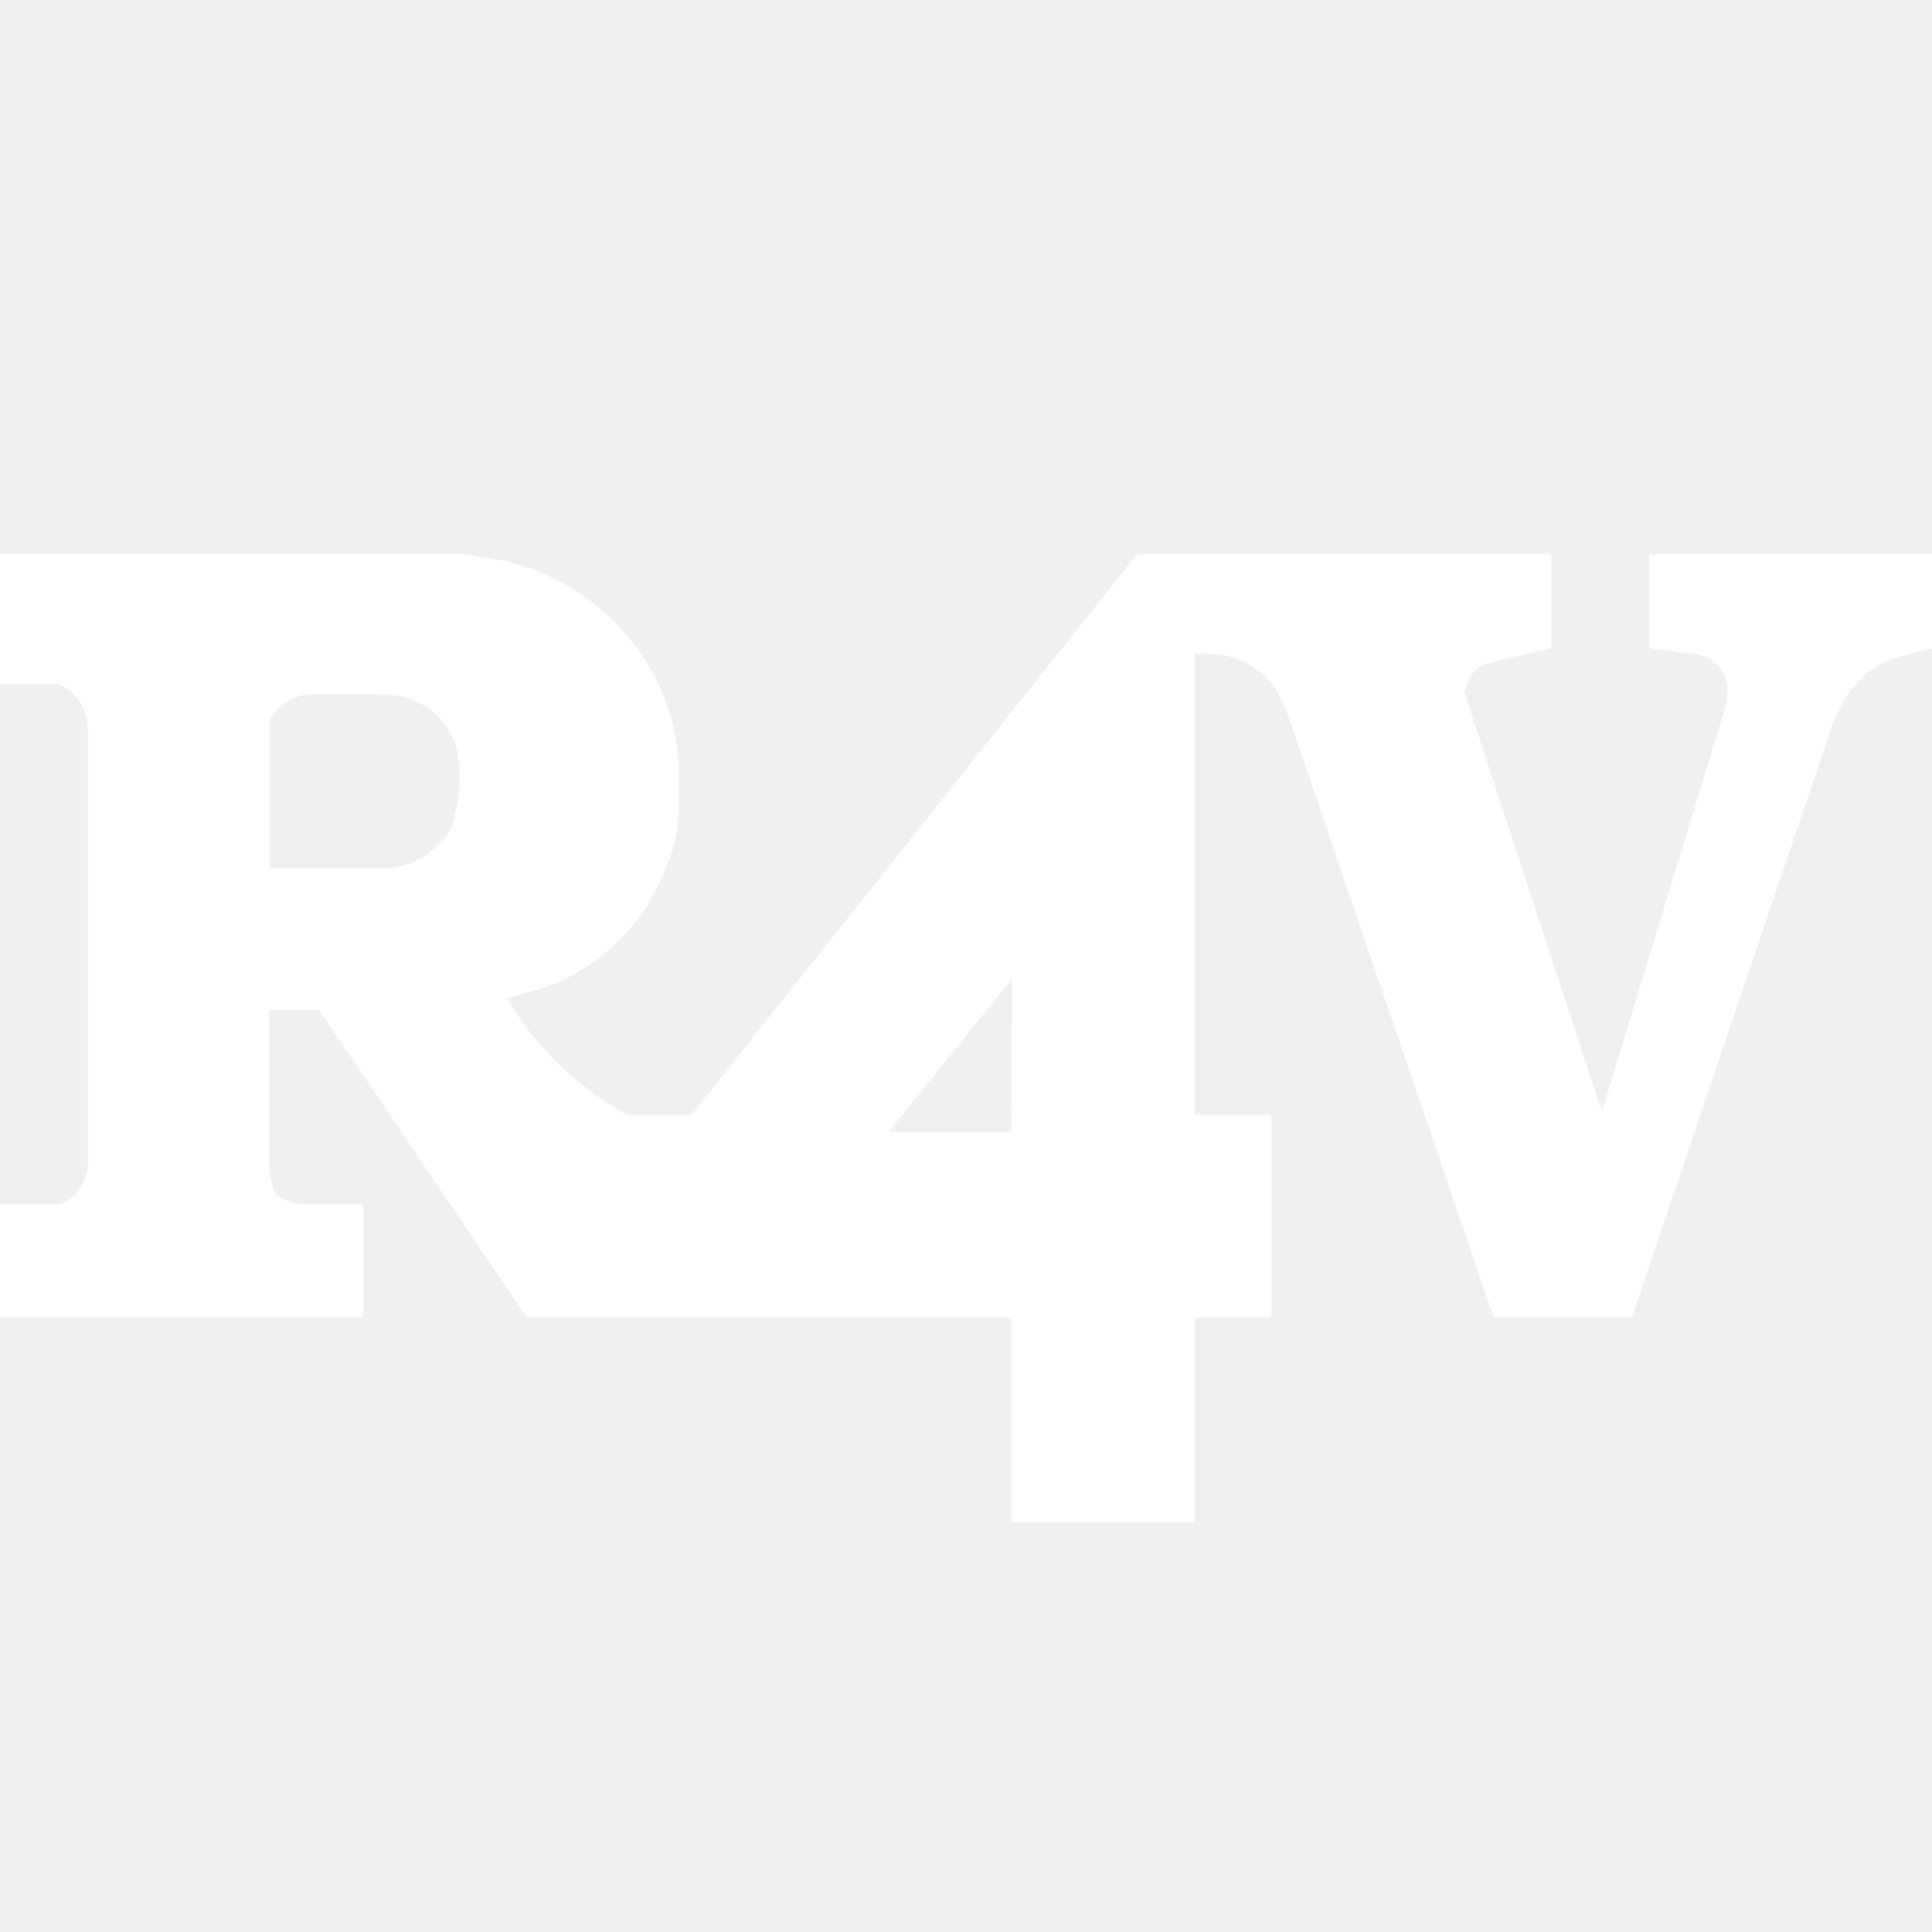
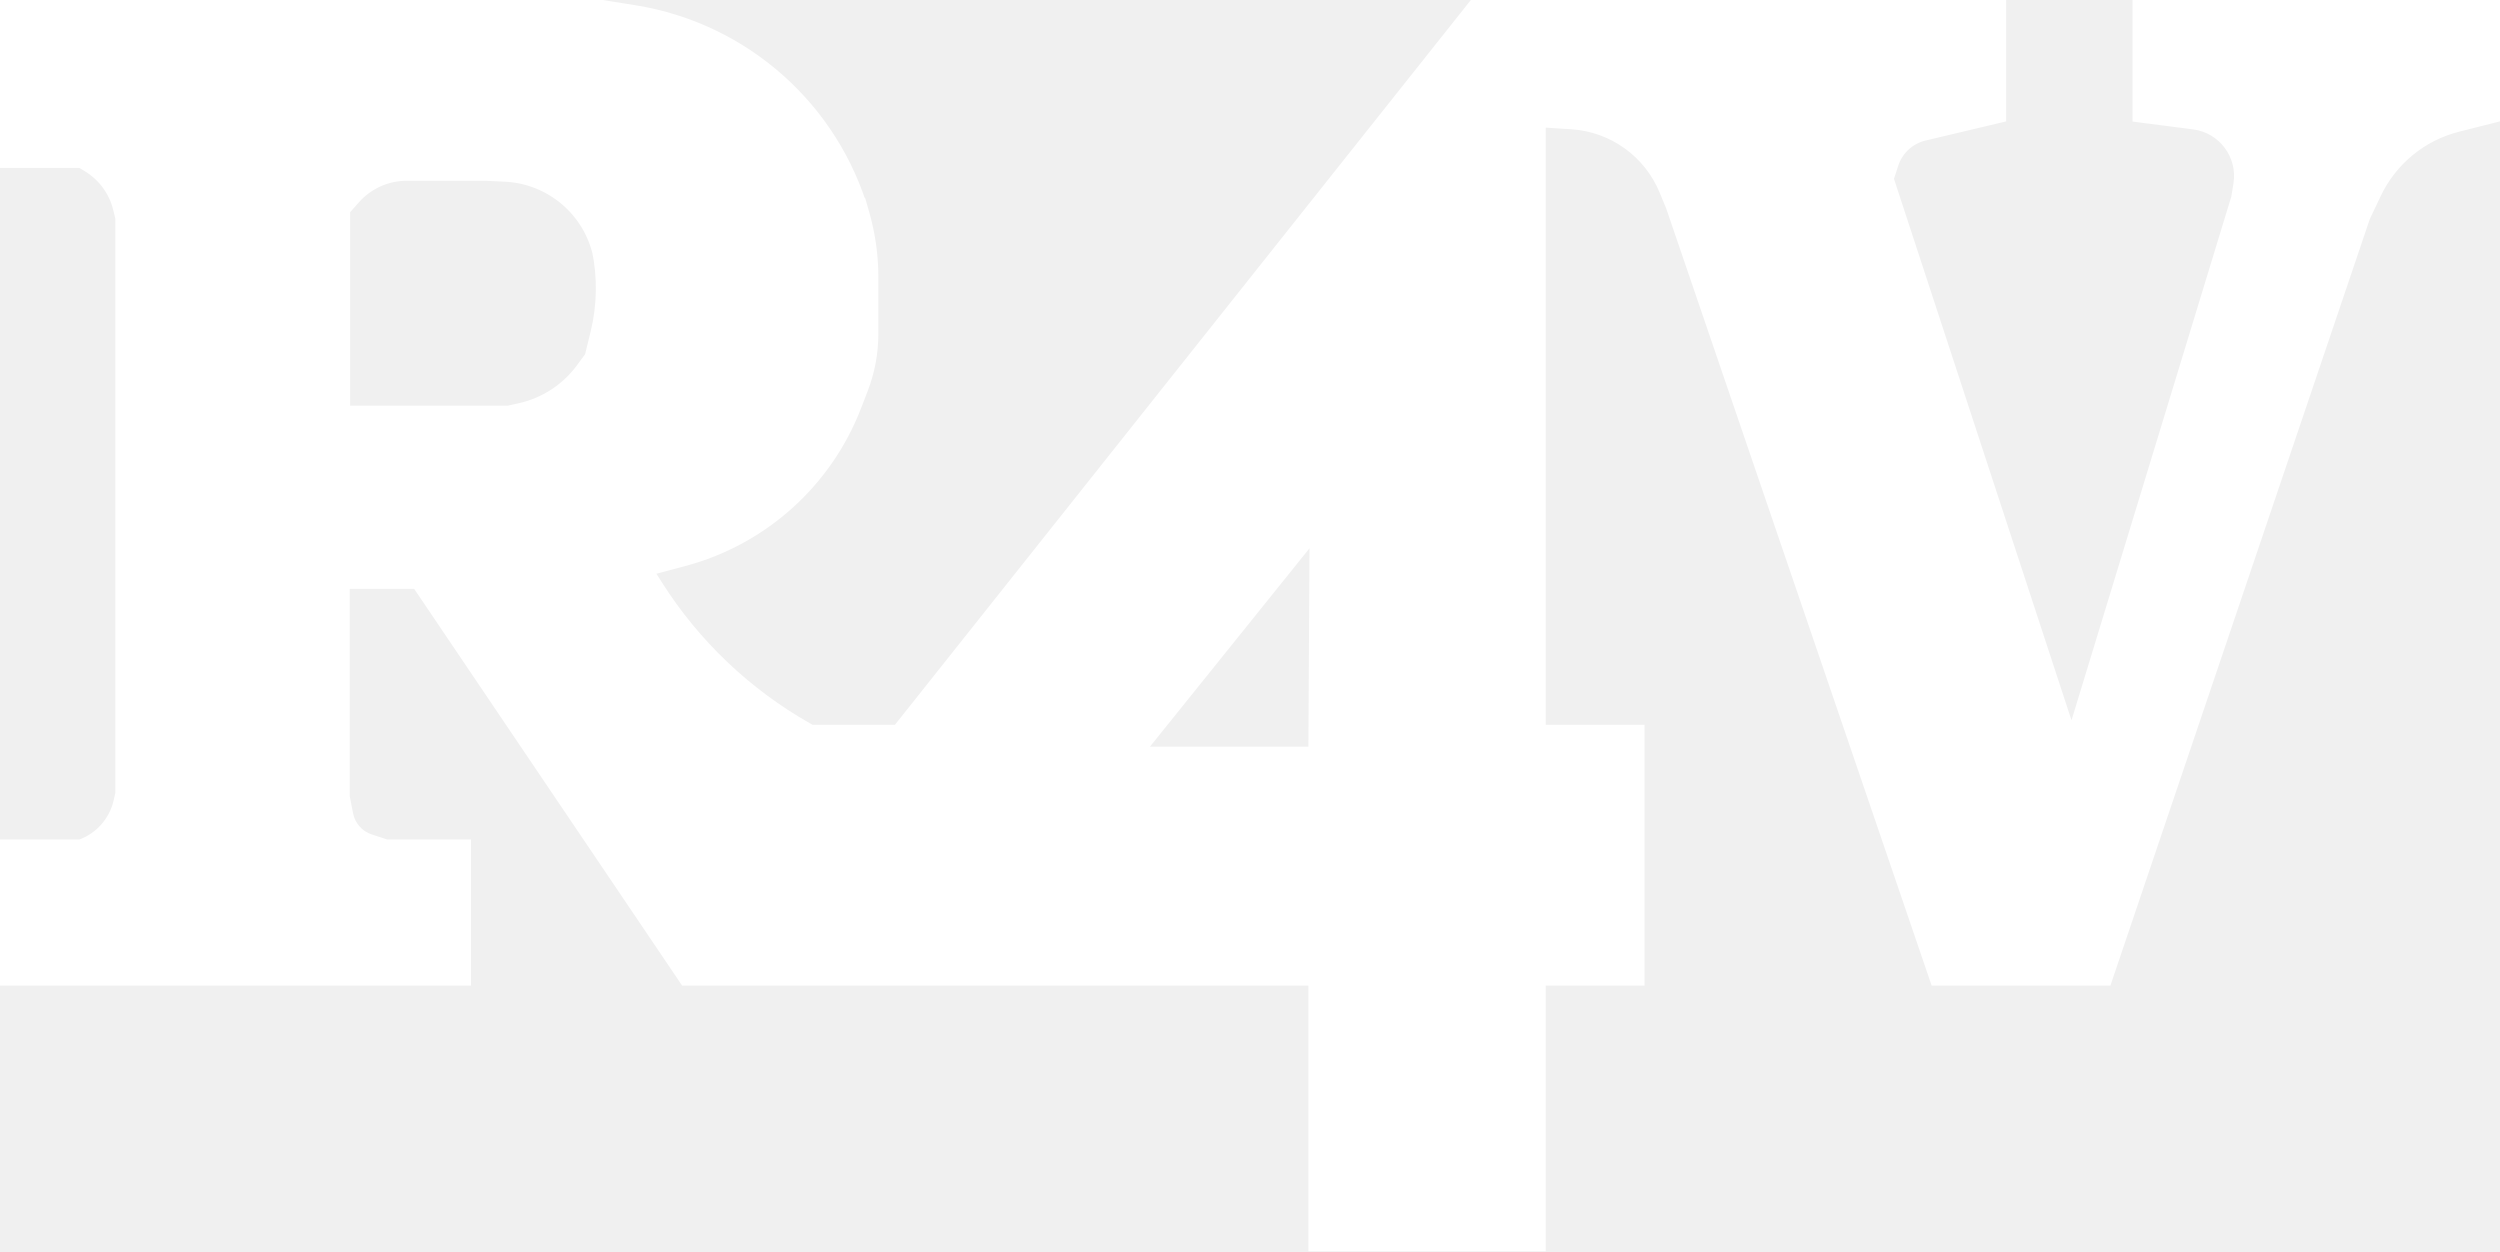
- <svg xmlns="http://www.w3.org/2000/svg" xmlns:xlink="http://www.w3.org/1999/xlink" version="1.1" preserveAspectRatio="xMidYMid meet" viewBox="0 0 640 640" width="640" height="640">
-   <defs>
-     <path d="M88.77 184.08L88.77 288.1L129.73 288.1C131.22 287.77 132.15 287.56 132.52 287.48C138.68 286.13 144.14 282.58 147.87 277.49C148.15 277.11 148.85 276.15 149.98 274.62C150.76 271.44 151.24 269.44 151.44 268.65C153.11 261.78 153.22 254.61 151.75 247.7C151.02 244.27 152.47 251.09 152.09 249.31C149.74 238.28 140.25 230.21 128.98 229.67C128.32 229.64 126.68 229.56 124.04 229.43C116.62 229.43 111.97 229.43 110.12 229.43C110.12 229.43 103.79 229.43 103.79 229.43C102.28 229.43 104.42 229.43 103.79 229.43C98.97 229.43 94.38 231.49 91.18 235.09C90.86 235.46 90.06 236.36 88.77 237.81L88.77 184.08L153.98 184.08C158.48 184.8 161.29 185.25 162.41 185.43C190.86 190.01 214.09 210.66 221.96 238.39C222.41 239.97 219.38 229.29 221.96 238.38C223.45 243.65 224.21 249.1 224.21 254.58C224.21 258.99 224.21 264.61 224.21 269.19C224.21 274.12 223.3 279.01 221.53 283.61C218.77 290.79 220.71 285.75 219.83 288.02C212.21 307.82 195.58 322.77 175.08 328.23C174.01 328.52 171.32 329.24 167.02 330.38C167.96 331.87 168.55 332.8 168.79 333.17C178.32 348.21 191.41 360.67 206.9 369.46C207.01 369.52 207.27 369.68 207.71 369.92L229.2 369.92L336.24 235.21L335.47 323.1L293.31 375.52L335.47 375.52L336.24 235.21L376.87 184.08L513.38 184.08L513.38 214.31C502.56 216.88 495.8 218.49 493.09 219.13C489.63 219.95 486.84 222.52 485.74 225.91C485.59 226.38 485.2 227.55 484.59 229.43L530.65 369.92L572.11 234.04C572.4 232.26 572.58 231.14 572.65 230.7C573.78 223.71 568.9 217.17 561.88 216.26C559.87 216 554.83 215.35 546.78 214.31L546.78 184.08L640 184.08L640 214.31C634.6 215.68 631.22 216.53 629.87 216.87C620.9 219.14 613.42 225.29 609.46 233.65C609.09 234.44 608.15 236.41 606.65 239.57L540.25 435.79L495.13 435.79L427.19 236.88C426.28 234.68 425.72 233.31 425.49 232.76C421.59 223.3 412.65 216.89 402.45 216.23C401.5 216.17 399.13 216.02 395.33 215.77L395.33 369.92L420.66 369.92L420.66 435.79L395.33 435.79L395.33 503.9L335.47 503.9L335.47 435.79L174.66 435.79L105.96 334.07L88.68 334.07L88.68 387.81C89.14 390.15 89.42 391.61 89.54 392.2C90.06 394.91 92.01 397.13 94.63 397.99C95.17 398.17 96.51 398.61 98.66 399.32L119.77 399.32L119.77 435.79L0 435.79L0 399.32L19.98 399.32C19.98 399.32 19.98 399.32 19.98 399.32C24.59 397.62 28.04 393.69 29.13 388.89C29.19 388.64 29.34 387.99 29.57 386.96L29.57 239.57C29.27 238.35 29.09 237.59 29.01 237.28C27.97 233 25.25 229.31 21.47 227.03C21.27 226.91 20.77 226.61 19.98 226.13L0 226.13L0 184.08L88.77 184.08Z" id="bvebNf14G" />
+ <svg xmlns="http://www.w3.org/2000/svg" xmlns:xlink="http://www.w3.org/1999/xlink" width="169.598mm" height="84.884mm" viewBox="0 0 169.598 84.884" version="1.1" id="svg8">
+   <defs id="defs2">
+     <path d="M 88.77,184.08 V 288.1 h 40.96 c 1.49,-0.33 2.42,-0.54 2.79,-0.62 6.16,-1.35 11.62,-4.9 15.35,-9.99 0.28,-0.38 0.98,-1.34 2.11,-2.87 0.78,-3.18 1.26,-5.18 1.46,-5.97 1.67,-6.87 1.78,-14.04 0.31,-20.95 -0.73,-3.43 0.72,3.39 0.34,1.61 -2.35,-11.03 -11.84,-19.1 -23.11,-19.64 -0.66,-0.03 -2.3,-0.11 -4.94,-0.24 -7.42,0 -12.07,0 -13.92,0 0,0 -6.33,0 -6.33,0 -1.51,0 0.63,0 0,0 -4.82,0 -9.41,2.06 -12.61,5.66 -0.32,0.37 -1.12,1.27 -2.41,2.72 v -53.73 h 65.21 c 4.5,0.72 7.31,1.17 8.43,1.35 28.45,4.58 51.68,25.23 59.55,52.96 0.45,1.58 -2.58,-9.1 0,-0.01 1.49,5.27 2.25,10.72 2.25,16.2 0,4.41 0,10.03 0,14.61 0,4.93 -0.91,9.82 -2.68,14.42 -2.76,7.18 -0.82,2.14 -1.7,4.41 -7.62,19.8 -24.25,34.75 -44.75,40.21 -1.07,0.29 -3.76,1.01 -8.06,2.15 0.94,1.49 1.53,2.42 1.77,2.79 9.53,15.04 22.62,27.5 38.11,36.29 0.11,0.06 0.37,0.22 0.81,0.46 h 21.49 l 107.04,-134.71 -0.77,87.89 -42.16,52.42 h 42.16 l 0.77,-140.31 40.63,-51.13 h 136.51 v 30.23 c -10.82,2.57 -17.58,4.18 -20.29,4.82 -3.46,0.82 -6.25,3.39 -7.35,6.78 -0.15,0.47 -0.54,1.64 -1.15,3.52 l 46.06,140.49 41.46,-135.88 c 0.29,-1.78 0.47,-2.9 0.54,-3.34 1.13,-6.99 -3.75,-13.53 -10.77,-14.44 -2.01,-0.26 -7.05,-0.91 -15.1,-1.95 V 184.08 H 640 v 30.23 c -5.4,1.37 -8.78,2.22 -10.13,2.56 -8.97,2.27 -16.45,8.42 -20.41,16.78 -0.37,0.79 -1.31,2.76 -2.81,5.92 l -66.4,196.22 H 495.13 L 427.19,236.88 c -0.91,-2.2 -1.47,-3.57 -1.7,-4.12 -3.9,-9.46 -12.84,-15.87 -23.04,-16.53 -0.95,-0.06 -3.32,-0.21 -7.12,-0.46 v 154.15 h 25.33 v 65.87 H 395.33 V 503.9 H 335.47 V 435.79 H 174.66 L 105.96,334.07 H 88.68 v 53.74 c 0.46,2.34 0.74,3.8 0.86,4.39 0.52,2.71 2.47,4.93 5.09,5.79 0.54,0.18 1.88,0.62 4.03,1.33 h 21.11 v 36.47 H 0 v -36.47 h 19.98 c 0,0 0,0 0,0 4.61,-1.7 8.06,-5.63 9.15,-10.43 0.06,-0.25 0.21,-0.9 0.44,-1.93 V 239.57 c -0.3,-1.22 -0.48,-1.98 -0.56,-2.29 -1.04,-4.28 -3.76,-7.97 -7.54,-10.25 -0.2,-0.12 -0.7,-0.42 -1.49,-0.9 H 0 v -42.05 z" id="bvebNf14G" />
  </defs>
-   <g>
-     <g>
-       <g>
-         <use xlink:href="#bvebNf14G" opacity="1" fill="#ffffff" fill-opacity="1" />
-         <g>
-           <use xlink:href="#bvebNf14G" opacity="1" fill-opacity="0" stroke="#ffffff" stroke-width="1" stroke-opacity="1" />
-         </g>
+   <g id="layer1" transform="translate(-14.98676,-92.87366)">
+     <g id="g19" transform="matrix(0.2645833,0,0,0.2645833,15.11905,44.30146)">
+       <use xlink:href="#bvebNf14G" opacity="1" fill="#ffffff" fill-opacity="1" id="use13" x="0" y="0" width="100%" height="100%" />
+       <g id="g17">
+         <use xlink:href="#bvebNf14G" opacity="1" fill-opacity="0" stroke="#ffffff" stroke-width="1" stroke-opacity="1" id="use15" x="0" y="0" width="100%" height="100%" />
      </g>
    </g>
  </g>
</svg>
